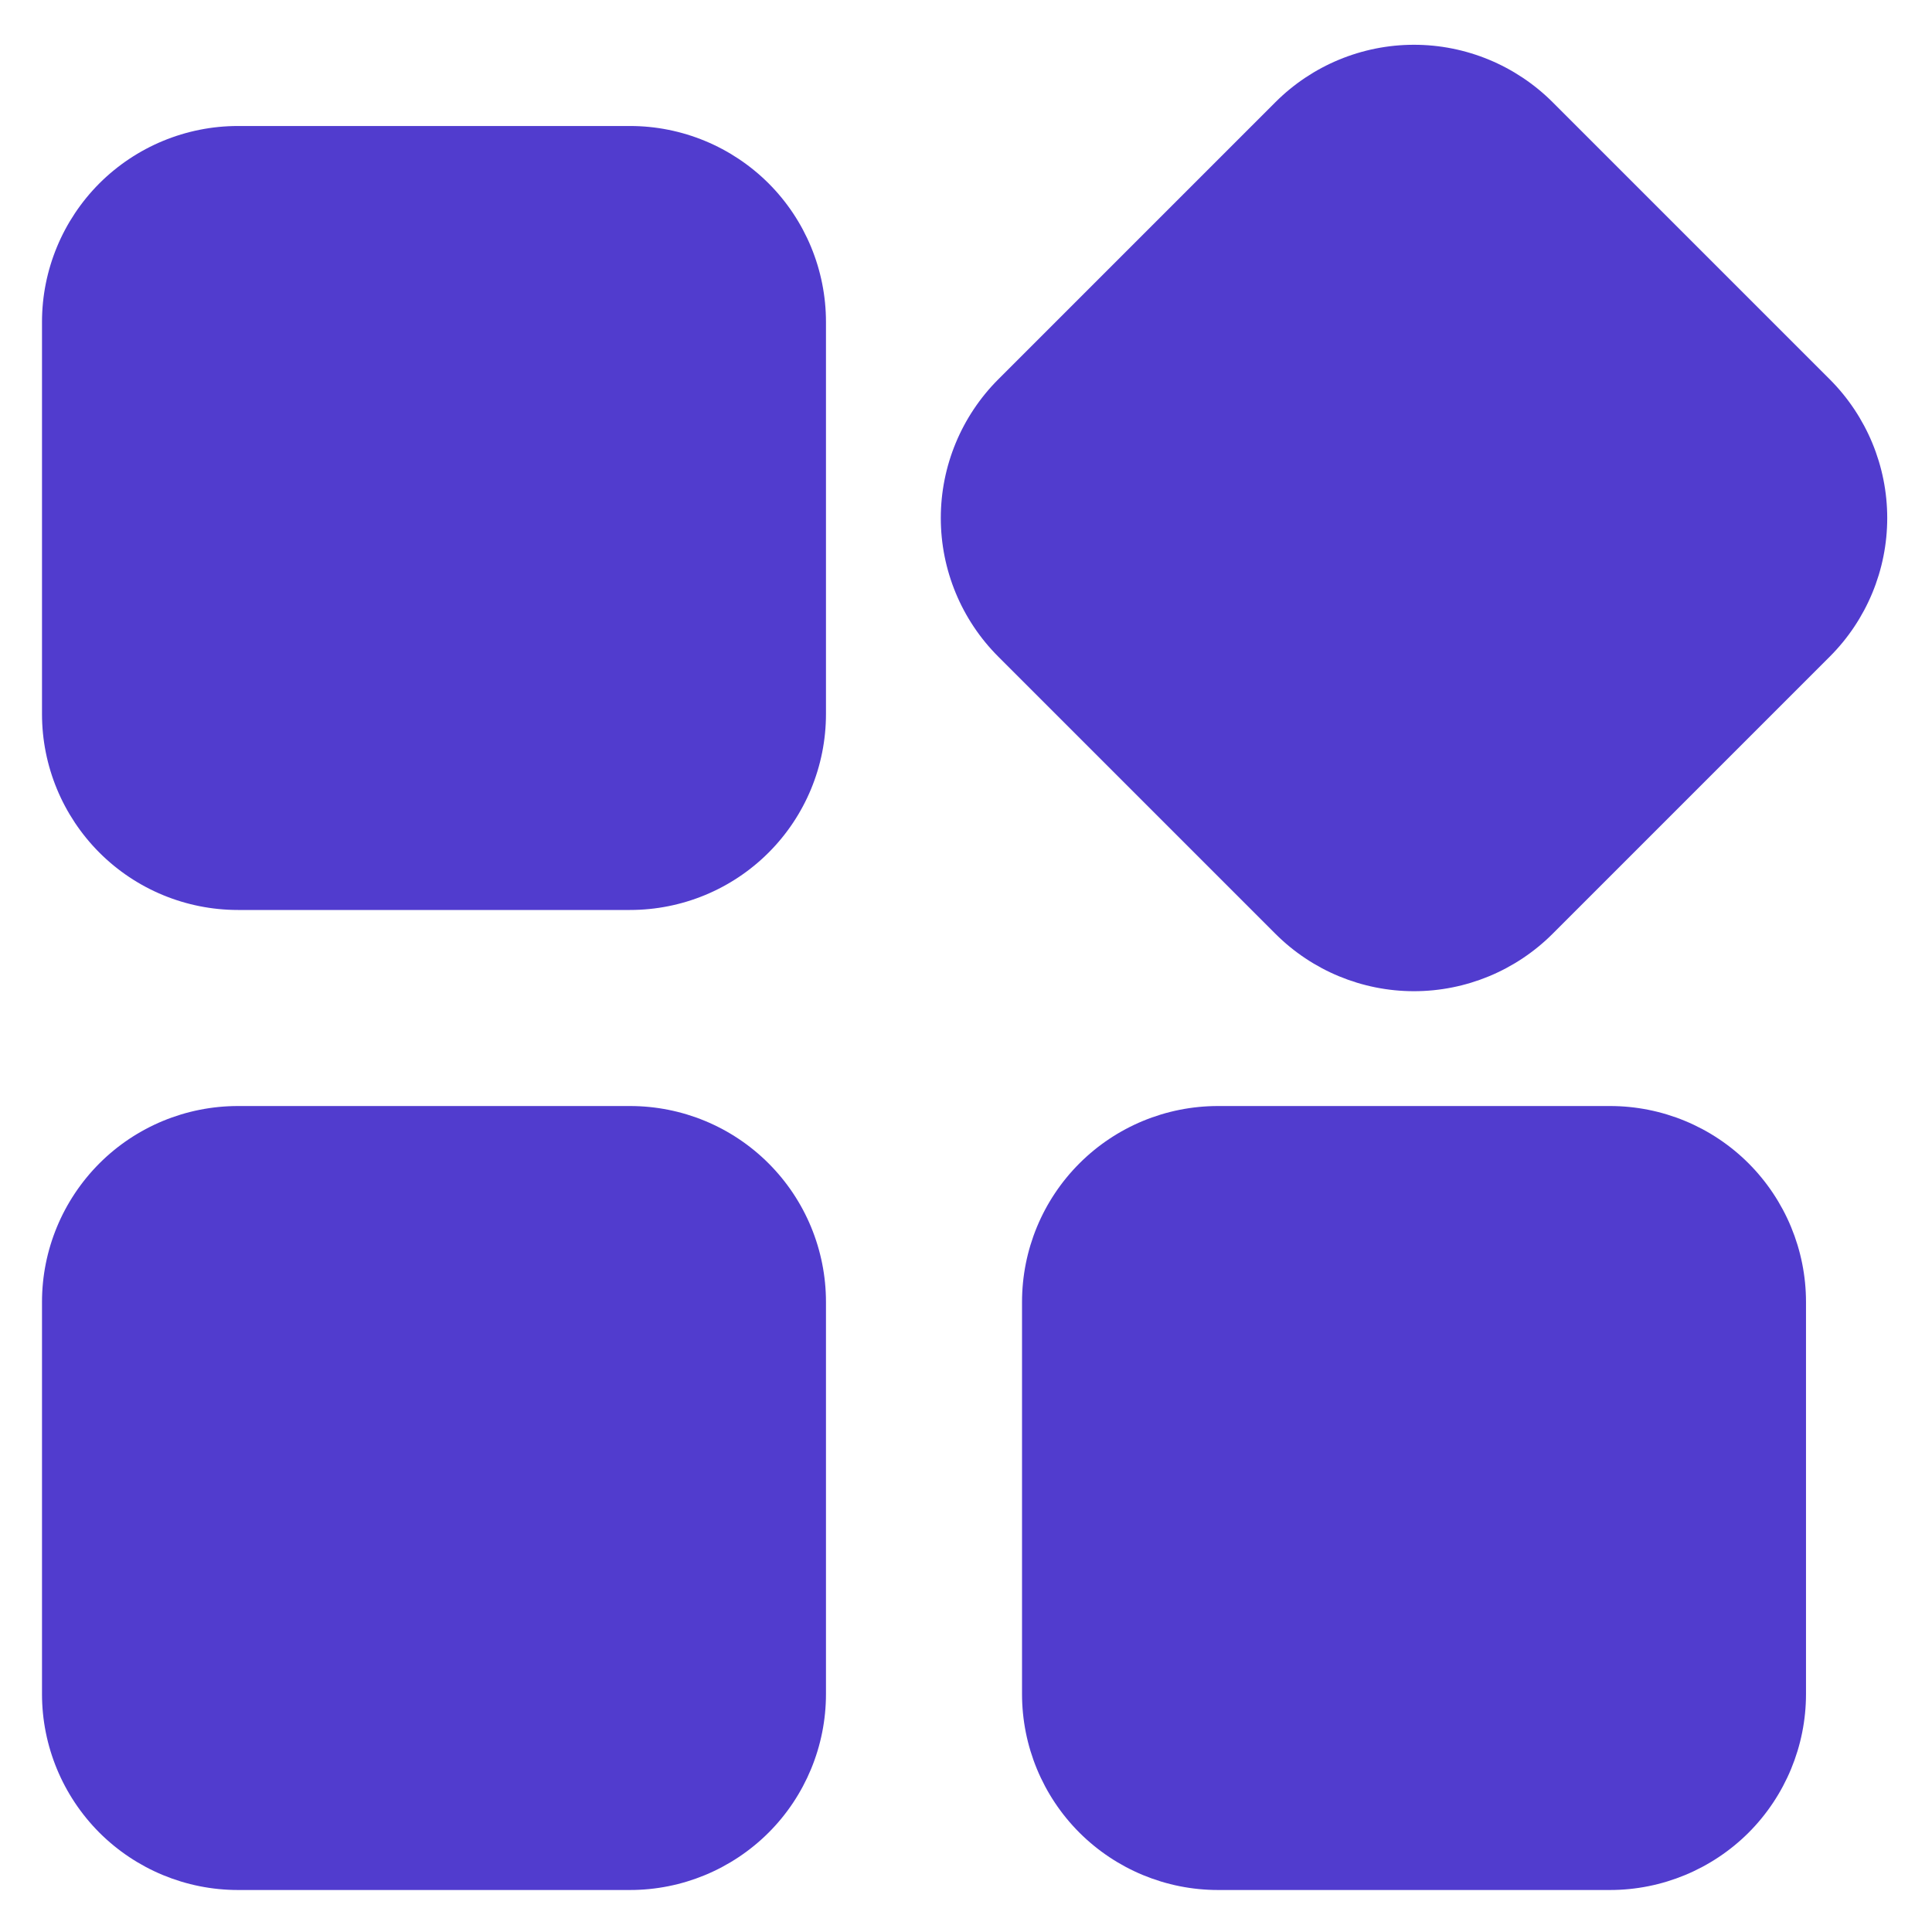
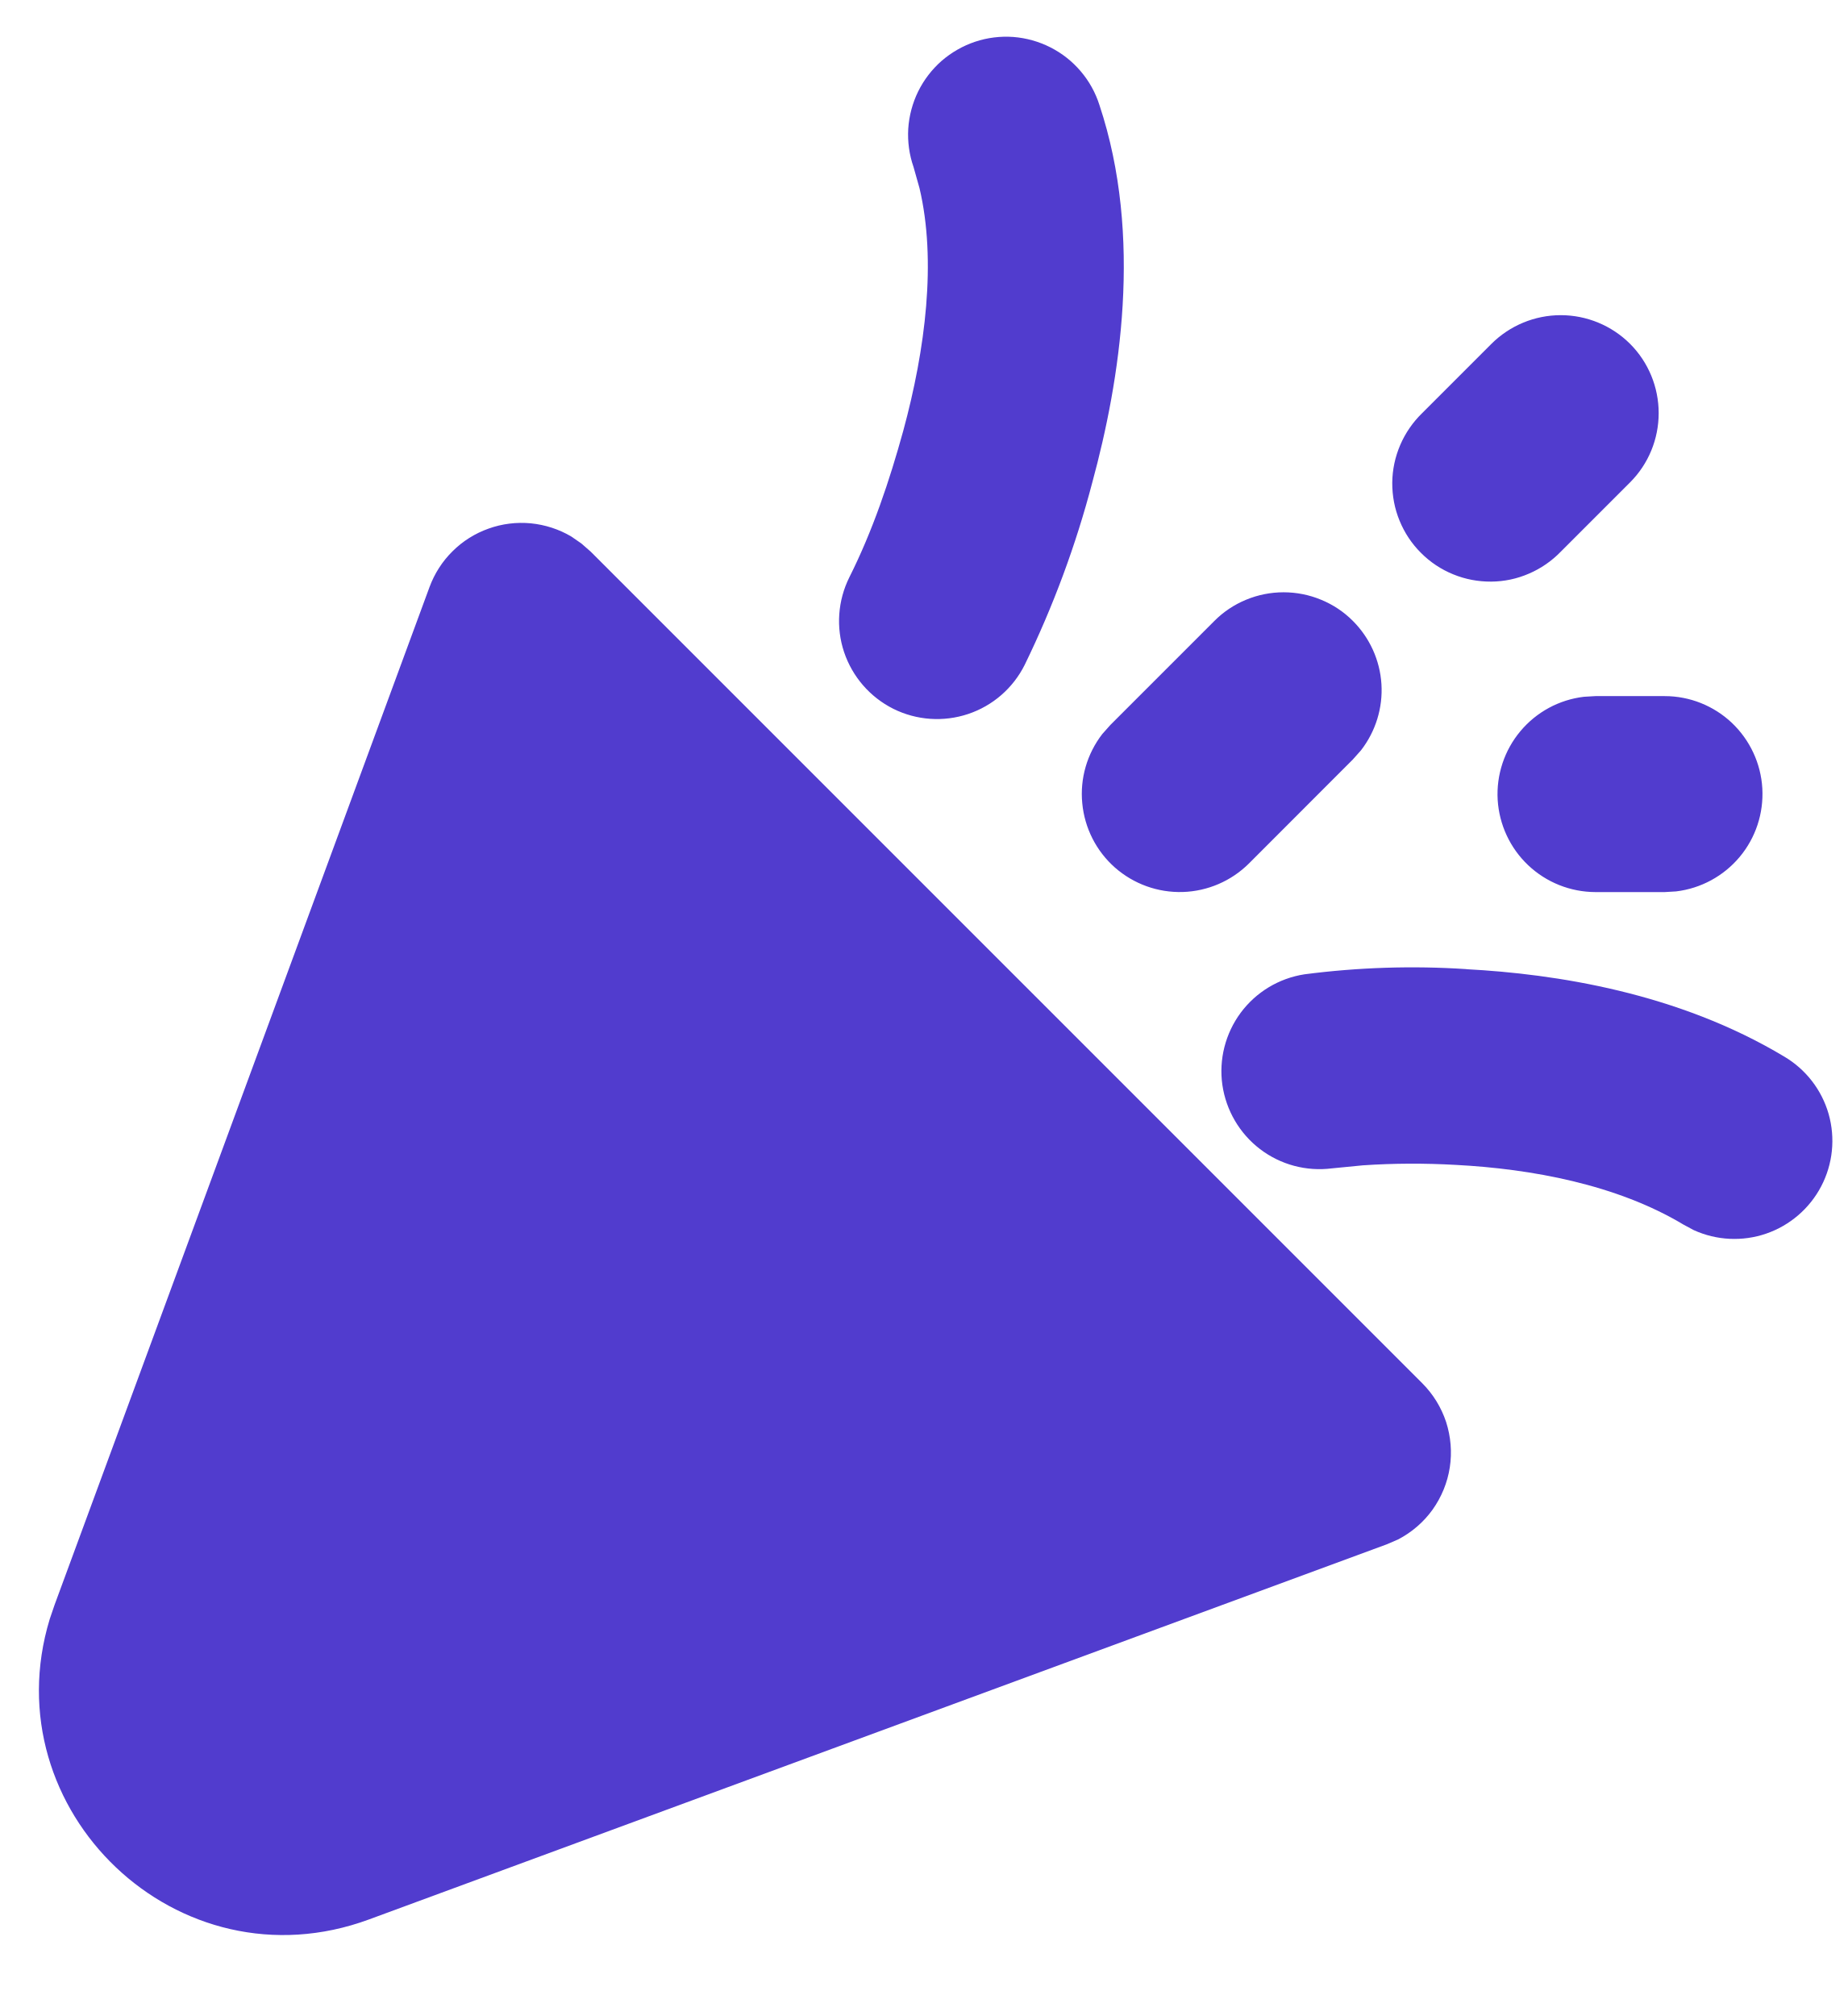
- <svg xmlns="http://www.w3.org/2000/svg" width="23" height="23" viewBox="0 0 23 23" fill="none">
-   <path fill-rule="evenodd" clip-rule="evenodd" d="M15.184 1.216C15.621 0.779 16.215 0.533 16.833 0.533C17.452 0.533 18.045 0.779 18.483 1.216L21.784 4.517C22.221 4.955 22.467 5.548 22.467 6.167C22.467 6.785 22.221 7.379 21.784 7.816L18.483 11.117C18.045 11.554 17.452 11.8 16.833 11.8C16.215 11.8 15.621 11.554 15.184 11.117L11.883 7.816C11.446 7.379 11.2 6.785 11.2 6.167C11.2 5.548 11.446 4.955 11.883 4.517L15.184 1.216ZM7.5 1.5C8.119 1.5 8.712 1.746 9.15 2.183C9.588 2.621 9.833 3.215 9.833 3.833V8.5C9.833 9.119 9.588 9.712 9.15 10.15C8.712 10.588 8.119 10.833 7.5 10.833H2.833C2.214 10.833 1.621 10.588 1.183 10.15C0.746 9.712 0.5 9.119 0.5 8.5V3.833C0.5 3.215 0.746 2.621 1.183 2.183C1.621 1.746 2.214 1.5 2.833 1.5H7.5ZM21.5 15.5C21.5 14.881 21.254 14.288 20.817 13.85C20.379 13.412 19.785 13.167 19.167 13.167H14.5C13.881 13.167 13.288 13.412 12.85 13.85C12.412 14.288 12.167 14.881 12.167 15.5V20.167C12.167 20.785 12.412 21.379 12.85 21.817C13.288 22.254 13.881 22.5 14.5 22.5H19.167C19.785 22.5 20.379 22.254 20.817 21.817C21.254 21.379 21.5 20.785 21.5 20.167V15.5ZM7.5 13.167C8.119 13.167 8.712 13.412 9.15 13.85C9.588 14.288 9.833 14.881 9.833 15.5V20.167C9.833 20.785 9.588 21.379 9.15 21.817C8.712 22.254 8.119 22.5 7.5 22.5H2.833C2.214 22.5 1.621 22.254 1.183 21.817C0.746 21.379 0.5 20.785 0.5 20.167V15.5C0.5 14.881 0.746 14.288 1.183 13.85C1.621 13.412 2.214 13.167 2.833 13.167H7.5Z" fill="#513CCE" />
+ <svg xmlns="http://www.w3.org/2000/svg" width="22" height="24" viewBox="0 0 22 24" fill="none">
+   <path d="M6.922 6.47L7.033 6.567L16.933 16.466C17.063 16.596 17.16 16.754 17.218 16.928C17.274 17.103 17.29 17.288 17.262 17.469C17.234 17.651 17.163 17.823 17.057 17.972C16.95 18.121 16.809 18.242 16.646 18.327L16.511 18.385L4.395 22.85C2.118 23.69 -0.1 21.549 0.592 19.275L0.65 19.105L5.114 6.989C5.173 6.829 5.266 6.683 5.388 6.563C5.509 6.442 5.656 6.35 5.817 6.293C5.978 6.235 6.15 6.214 6.32 6.23C6.49 6.247 6.655 6.3 6.802 6.387L6.922 6.47ZM17.458 11.538C18.521 11.594 19.978 11.818 21.245 12.579C21.502 12.731 21.691 12.976 21.773 13.263C21.854 13.55 21.823 13.858 21.684 14.123C21.546 14.387 21.311 14.589 21.029 14.686C20.747 14.783 20.438 14.768 20.166 14.644L20.045 14.579C19.249 14.101 18.232 13.915 17.336 13.868C16.967 13.847 16.596 13.848 16.227 13.873L15.859 13.909C15.554 13.948 15.247 13.866 15.003 13.68C14.759 13.494 14.598 13.219 14.554 12.915C14.511 12.612 14.59 12.303 14.772 12.057C14.955 11.81 15.228 11.646 15.531 11.599C16.17 11.516 16.815 11.495 17.458 11.537M19.821 8.287C20.118 8.287 20.404 8.401 20.62 8.605C20.836 8.81 20.966 9.089 20.983 9.385C21 9.682 20.904 9.974 20.713 10.202C20.522 10.43 20.251 10.577 19.956 10.612L19.821 10.62H18.995C18.698 10.619 18.412 10.505 18.196 10.301C17.98 10.097 17.85 9.818 17.832 9.521C17.815 9.224 17.912 8.932 18.103 8.704C18.294 8.476 18.564 8.33 18.859 8.295L18.995 8.287H19.821ZM16.108 7.392C16.309 7.593 16.43 7.86 16.448 8.143C16.466 8.427 16.379 8.707 16.205 8.932L16.108 9.041L14.871 10.279C14.661 10.488 14.379 10.61 14.083 10.619C13.786 10.628 13.498 10.524 13.275 10.328C13.053 10.132 12.914 9.859 12.886 9.563C12.857 9.268 12.943 8.974 13.124 8.739L13.221 8.63L14.458 7.393C14.566 7.284 14.695 7.198 14.836 7.14C14.978 7.081 15.13 7.051 15.283 7.051C15.436 7.051 15.588 7.081 15.73 7.14C15.871 7.198 16 7.283 16.108 7.392ZM13.09 1.249C13.613 2.82 13.333 4.539 13.006 5.741C12.81 6.49 12.54 7.218 12.201 7.914C12.063 8.191 11.821 8.402 11.527 8.5C11.234 8.598 10.913 8.576 10.636 8.438C10.359 8.299 10.149 8.057 10.05 7.763C9.952 7.47 9.975 7.149 10.113 6.872C10.391 6.318 10.591 5.723 10.755 5.127C11.019 4.157 11.152 3.103 10.948 2.24L10.877 1.988C10.826 1.842 10.805 1.687 10.814 1.533C10.824 1.379 10.864 1.228 10.932 1.089C11 0.951 11.095 0.827 11.211 0.725C11.328 0.624 11.463 0.546 11.61 0.497C11.756 0.448 11.911 0.429 12.065 0.44C12.219 0.452 12.369 0.494 12.507 0.564C12.645 0.634 12.767 0.73 12.867 0.848C12.968 0.966 13.043 1.102 13.09 1.249ZM19.408 4.093C19.627 4.312 19.749 4.609 19.749 4.918C19.749 5.228 19.627 5.524 19.408 5.743L18.583 6.568C18.475 6.679 18.347 6.768 18.204 6.829C18.062 6.891 17.909 6.923 17.754 6.924C17.599 6.925 17.445 6.896 17.302 6.837C17.159 6.779 17.028 6.692 16.919 6.582C16.809 6.473 16.723 6.343 16.664 6.199C16.605 6.056 16.576 5.902 16.577 5.747C16.578 5.592 16.611 5.439 16.672 5.297C16.733 5.155 16.822 5.026 16.933 4.918L17.758 4.093C17.977 3.875 18.274 3.752 18.583 3.752C18.892 3.752 19.189 3.875 19.408 4.093Z" fill="#513CCE" />
</svg>
